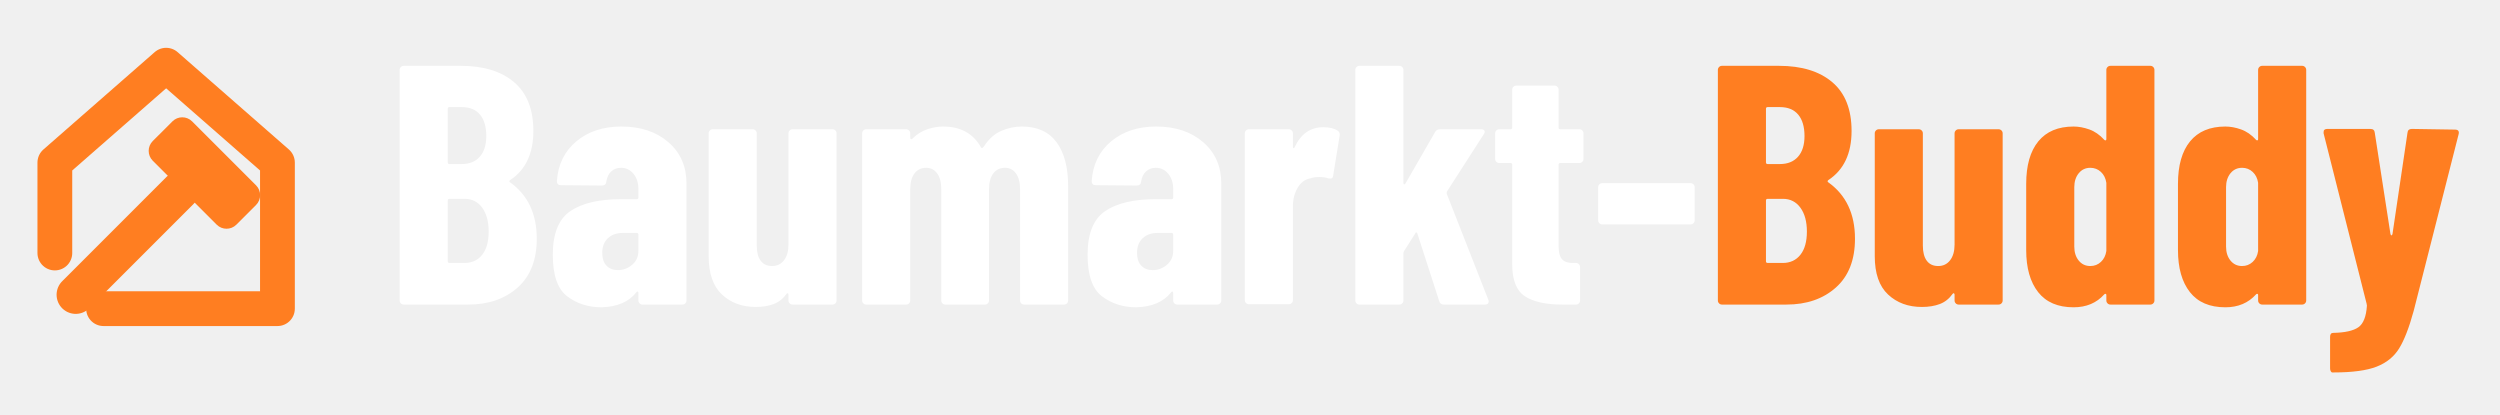
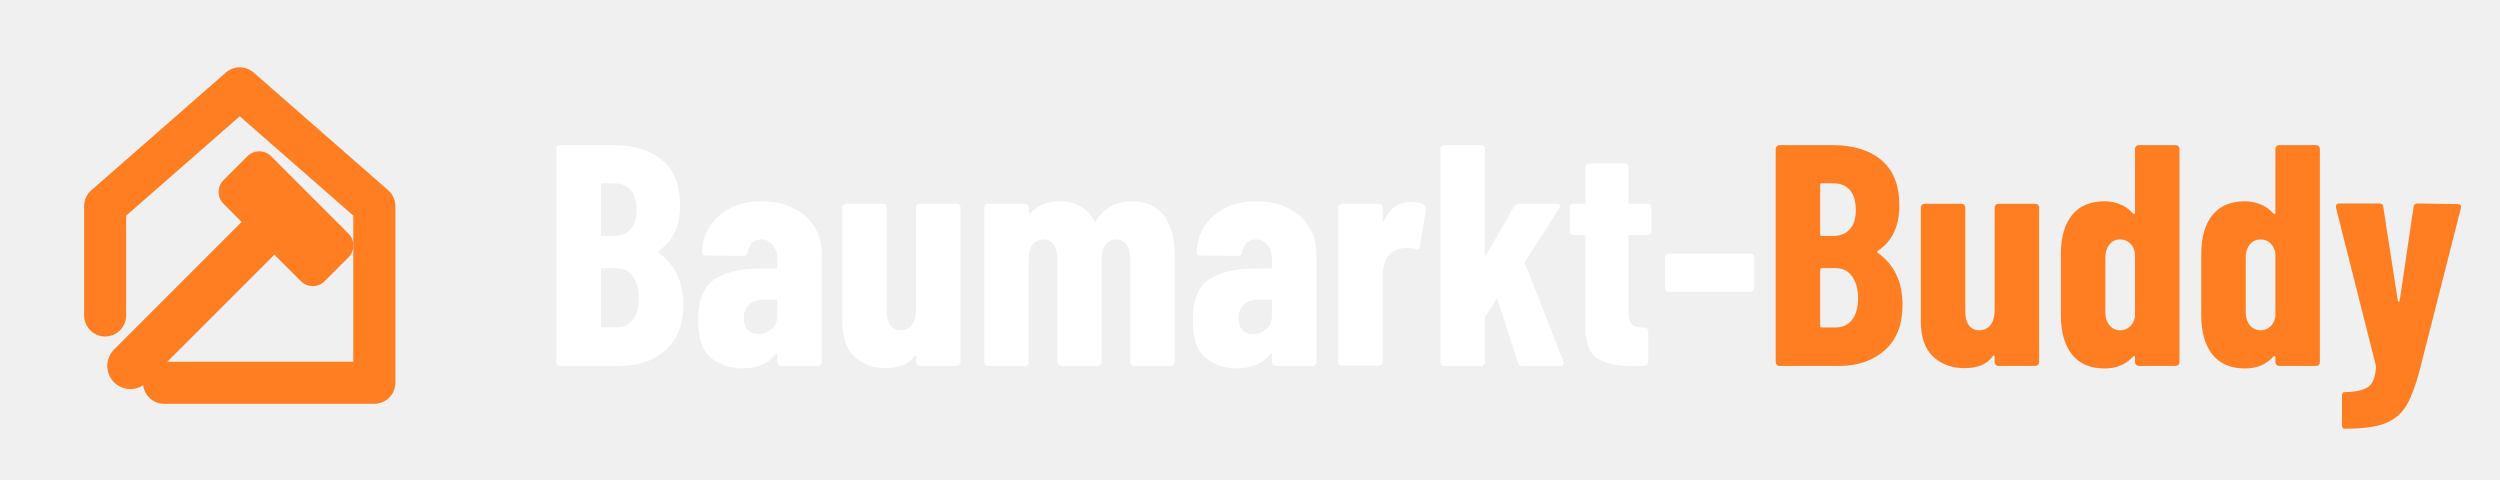
- <svg xmlns="http://www.w3.org/2000/svg" viewBox="0 0 1466 243" width="1466" height="243">
-   <g transform="translate(-0.47 13.76)">
-     <g transform="scale(4.079)" fill="none" stroke="#FF7E21" stroke-linecap="round" stroke-linejoin="round">
+ <svg xmlns="http://www.w3.org/2000/svg" viewBox="0 0 1585 304" width="1585" height="304">
+   <g transform="translate(24 24)">
+     <g transform="scale(5.3333)" fill="none" stroke="#FF7E21" stroke-linecap="round" stroke-linejoin="round">
      <path d="M15 41H40V20L24 6 8 20V33" stroke-width="5" />
      <path d="M11 39L26 24" stroke-width="5.5" />
      <rect x="21" y="17.5" width="17" height="8" rx="2" transform="rotate(45 29.5 21.5)" fill="#FF7E21" stroke="none" />
    </g>
  </g>
-   <path fill="#FFFFFF" d="M314.76 140Q314.76 158.60 303.56 168.60Q292.36 178.60 274.56 178.60L274.56 178.60L236.76 178.60Q235.76 178.60 235.06 177.90Q234.36 177.20 234.36 176.20L234.36 176.20L234.36 41Q234.36 40 235.06 39.30Q235.76 38.60 236.76 38.60L236.76 38.60L270.16 38.60Q290.16 38.60 301.46 48.20Q312.76 57.80 312.76 76.80L312.76 76.80Q312.76 96.60 299.16 105.60L299.16 105.60Q298.36 106.20 298.96 106.80L298.96 106.80Q314.76 118 314.76 140L314.76 140ZM263.56 62.80Q262.56 62.80 262.56 63.80L262.56 63.80L262.56 95.20Q262.56 96.20 263.56 96.20L263.56 96.20L270.76 96.20Q277.56 96.20 281.36 91.90Q285.16 87.60 285.16 79.80L285.16 79.80Q285.16 71.60 281.46 67.20Q277.76 62.80 270.76 62.80L270.76 62.80L263.56 62.80ZM272.36 154.20Q278.96 154.20 282.76 149.40Q286.56 144.60 286.56 135.80L286.56 135.80Q286.56 127 282.76 121.80Q278.96 116.60 272.56 116.60L272.56 116.60L263.56 116.60Q262.56 116.60 262.56 117.60L262.56 117.60L262.56 153.20Q262.56 154.20 263.56 154.20L263.56 154.20L272.36 154.20ZM364.36 74.20Q381.36 74.20 391.96 83.40Q402.56 92.60 402.56 107.60L402.56 107.60L402.56 176.20Q402.56 177.20 401.86 177.90Q401.16 178.60 400.16 178.60L400.16 178.60L376.76 178.60Q375.76 178.60 375.06 177.90Q374.36 177.20 374.36 176.20L374.36 176.20L374.36 171.80Q374.36 171.20 373.96 171Q373.56 170.80 373.16 171.40L373.16 171.40Q366.56 179.80 352.76 180.20L352.76 180.20Q341.16 180.20 332.66 173.80Q324.16 167.40 324.16 149.40L324.16 149.40Q324.16 130.80 334.46 123.80Q344.76 116.80 364.16 116.80L364.16 116.80L373.36 116.80Q374.36 116.80 374.36 115.80L374.36 115.80L374.36 110.80Q374.36 105.40 371.46 101.90Q368.56 98.40 364.16 98.40L364.16 98.40Q360.76 98.40 358.46 100.50Q356.16 102.60 355.56 106.40L355.56 106.40Q355.36 108.80 352.96 108.80L352.96 108.80L328.96 108.60Q326.56 108.60 326.56 106.20L326.56 106.20Q327.56 91.60 337.96 82.90Q348.36 74.20 364.36 74.20L364.36 74.20ZM362.36 158.40Q366.96 158.40 370.66 155.30Q374.36 152.20 374.36 147L374.36 147L374.36 137.60Q374.36 136.60 373.36 136.60L373.36 136.60L365.16 136.60Q359.76 136.60 356.46 139.70Q353.16 142.80 353.16 148.20L353.16 148.20Q353.16 153.20 355.66 155.80Q358.16 158.40 362.36 158.40L362.36 158.40ZM462.36 78.20Q462.36 77.20 463.06 76.50Q463.76 75.80 464.76 75.80L464.76 75.80L488.16 75.80Q489.16 75.80 489.86 76.50Q490.56 77.20 490.56 78.20L490.56 78.20L490.56 176.20Q490.56 177.20 489.86 177.90Q489.16 178.60 488.16 178.60L488.16 178.60L464.76 178.60Q463.76 178.60 463.06 177.90Q462.36 177.20 462.36 176.20L462.36 176.20L462.36 172.80Q462.36 172.20 461.96 172Q461.56 171.80 461.16 172.40L461.16 172.40Q458.16 176.60 453.66 178.30Q449.16 180 443.16 180L443.16 180Q431.16 180 423.36 172.70Q415.56 165.40 415.56 150.20L415.56 150.20L415.56 78.20Q415.56 77.20 416.26 76.50Q416.96 75.80 417.96 75.80L417.96 75.80L441.36 75.80Q442.36 75.80 443.06 76.50Q443.76 77.20 443.76 78.20L443.76 78.20L443.76 144Q443.76 149.80 446.06 152.90Q448.36 156 452.76 156L452.76 156Q457.16 156 459.76 152.60Q462.36 149.20 462.36 143.40L462.36 143.40L462.36 78.20ZM599.16 74.20Q612.76 74.20 619.56 83.40Q626.36 92.60 626.36 109.20L626.36 109.20L626.36 176.20Q626.36 177.20 625.66 177.90Q624.96 178.60 623.96 178.60L623.96 178.60L600.56 178.60Q599.56 178.60 598.86 177.90Q598.16 177.20 598.16 176.20L598.16 176.20L598.16 111.00Q598.16 105.00 595.76 101.70Q593.36 98.40 589.36 98.40L589.36 98.40Q584.96 98.40 582.46 101.70Q579.96 105.00 579.96 111.00L579.96 111.00L579.96 176.20Q579.96 177.20 579.26 177.90Q578.56 178.60 577.56 178.60L577.56 178.60L554.36 178.60Q553.36 178.60 552.66 177.90Q551.96 177.20 551.96 176.20L551.96 176.20L551.96 111.00Q551.96 105.00 549.56 101.70Q547.16 98.40 543.16 98.40L543.16 98.40Q538.76 98.40 536.26 101.70Q533.76 105.00 533.76 111.00L533.76 111.00L533.76 176.20Q533.76 177.20 533.06 177.90Q532.36 178.60 531.36 178.60L531.36 178.60L507.96 178.60Q506.96 178.60 506.26 177.90Q505.56 177.20 505.56 176.20L505.56 176.20L505.56 78.20Q505.56 77.20 506.26 76.50Q506.96 75.80 507.96 75.80L507.96 75.80L531.36 75.80Q532.36 75.80 533.06 76.50Q533.76 77.20 533.76 78.20L533.76 78.20L533.76 80.80Q533.76 81.40 534.16 81.60Q534.56 81.80 534.96 81.40L534.96 81.40Q538.96 77.40 543.76 75.80Q548.56 74.20 552.96 74.20L552.96 74.20Q568.56 74.20 575.36 86.60L575.36 86.60L575.76 86.80Q576.36 86.80 577.16 85.60L577.16 85.60Q581.36 79.20 587.26 76.70Q593.16 74.20 599.16 74.20L599.16 74.20ZM677.96 74.20Q694.96 74.20 705.56 83.40Q716.16 92.60 716.16 107.60L716.16 107.60L716.16 176.20Q716.16 177.20 715.46 177.90Q714.76 178.60 713.76 178.60L713.76 178.60L690.36 178.60Q689.36 178.60 688.66 177.90Q687.96 177.20 687.96 176.20L687.96 176.20L687.96 171.80Q687.96 171.20 687.56 171Q687.16 170.80 686.76 171.40L686.76 171.40Q680.16 179.80 666.36 180.20L666.36 180.20Q654.76 180.20 646.26 173.80Q637.76 167.40 637.76 149.40L637.76 149.40Q637.76 130.80 648.06 123.80Q658.36 116.80 677.76 116.80L677.76 116.80L686.96 116.80Q687.96 116.80 687.96 115.80L687.96 115.80L687.96 110.80Q687.96 105.40 685.06 101.90Q682.16 98.40 677.76 98.40L677.76 98.40Q674.36 98.40 672.06 100.50Q669.76 102.60 669.16 106.40L669.16 106.40Q668.96 108.80 666.56 108.80L666.56 108.80L642.56 108.60Q640.16 108.60 640.16 106.20L640.16 106.20Q641.16 91.60 651.56 82.90Q661.96 74.20 677.96 74.20L677.96 74.20ZM675.96 158.40Q680.56 158.40 684.26 155.30Q687.96 152.20 687.96 147L687.96 147L687.96 137.60Q687.96 136.60 686.96 136.60L686.96 136.60L678.76 136.60Q673.36 136.60 670.06 139.70Q666.76 142.80 666.76 148.20L666.76 148.20Q666.76 153.20 669.26 155.80Q671.76 158.40 675.96 158.40L675.96 158.40ZM775.96 74.60Q781.36 74.60 784.36 76.60L784.36 76.60Q785.96 77.60 785.56 79.60L785.56 79.60L781.76 103.00Q781.56 105.20 778.96 104.60L778.96 104.60Q776.76 103.80 773.56 103.80L773.56 103.80Q770.56 103.80 768.36 104.60L768.36 104.60Q763.76 105.40 760.96 110.10Q758.16 114.80 758.16 121L758.16 121L758.16 176Q758.16 177 757.46 177.70Q756.76 178.40 755.76 178.40L755.76 178.40L732.36 178.40Q731.36 178.40 730.66 177.70Q729.96 177 729.96 176L729.96 176L729.96 78.20Q729.96 77.20 730.66 76.50Q731.36 75.80 732.36 75.80L732.36 75.80L755.76 75.80Q756.76 75.80 757.46 76.50Q758.16 77.20 758.16 78.20L758.16 78.20L758.16 86.00Q758.16 86.80 758.46 86.90Q758.76 87.00 759.16 86.40L759.16 86.40Q764.56 74.60 775.96 74.60L775.96 74.60ZM797.16 178.60Q796.16 178.60 795.46 177.90Q794.76 177.20 794.76 176.20L794.76 176.20L794.76 41Q794.76 40 795.46 39.30Q796.16 38.60 797.16 38.60L797.16 38.60L820.56 38.60Q821.56 38.60 822.26 39.30Q822.96 40 822.96 41L822.96 41L822.96 107.20Q822.96 108.00 823.36 108.10Q823.76 108.20 824.16 107.60L824.16 107.60L841.56 77.40Q842.36 75.80 844.56 75.80L844.56 75.80L868.56 75.80Q869.96 75.80 870.46 76.60Q870.96 77.40 870.16 78.60L870.16 78.60L848.56 112.20Q848.16 113.00 848.36 113.60L848.36 113.60L872.76 175.80Q872.96 176.20 872.96 176.80L872.96 176.80Q872.96 178.60 870.76 178.60L870.76 178.60L846.56 178.60Q844.56 178.60 843.96 176.60L843.96 176.60L831.16 137Q830.96 136.40 830.56 136.30Q830.16 136.20 829.96 136.80L829.96 136.80L823.36 147.20Q822.96 148 822.96 148.40L822.96 148.40L822.96 176.20Q822.96 177.20 822.26 177.90Q821.56 178.60 820.56 178.60L820.56 178.60L797.16 178.60ZM928.56 93.20Q928.56 94.20 927.86 94.90Q927.16 95.60 926.16 95.60L926.16 95.60L914.96 95.60Q913.96 95.60 913.96 96.60L913.96 96.60L913.96 144.20Q913.96 150 916.16 152.20Q918.36 154.40 922.76 154.20L922.76 154.20L924.16 154.20Q925.16 154.20 925.86 154.90Q926.56 155.60 926.56 156.60L926.56 156.60L926.56 176.20Q926.56 177.20 925.86 177.90Q925.16 178.60 924.16 178.60L924.16 178.60L916.16 178.60Q901.56 178.60 894.16 173.70Q886.76 168.80 886.76 155L886.76 155L886.76 96.60Q886.76 95.60 885.76 95.60L885.76 95.60L879.16 95.60Q878.16 95.60 877.46 94.90Q876.76 94.20 876.76 93.20L876.76 93.20L876.76 78.20Q876.76 77.20 877.46 76.50Q878.16 75.80 879.16 75.80L879.16 75.80L885.76 75.80Q886.76 75.80 886.76 74.80L886.76 74.80L886.76 52.60Q886.76 51.60 887.46 50.90Q888.16 50.20 889.16 50.20L889.16 50.20L911.56 50.20Q912.56 50.20 913.26 50.90Q913.96 51.60 913.96 52.60L913.96 52.60L913.96 74.80Q913.96 75.80 914.96 75.80L914.96 75.80L926.16 75.80Q927.16 75.80 927.86 76.50Q928.56 77.20 928.56 78.20L928.56 78.20L928.56 93.20ZM939.56 131.60Q938.56 131.60 937.86 130.90Q937.16 130.20 937.16 129.20L937.16 129.20L937.16 109.80Q937.16 108.80 937.86 108.10Q938.56 107.40 939.56 107.40L939.56 107.40L991.36 107.40Q992.36 107.40 993.06 108.10Q993.76 108.80 993.76 109.80L993.76 109.80L993.76 129.20Q993.76 130.20 993.06 130.90Q992.36 131.60 991.36 131.60L991.36 131.60L939.56 131.60Z" />
-   <path fill="#FF7E21" d="M1087.76 140Q1087.76 158.60 1076.56 168.60Q1065.36 178.60 1047.56 178.60L1047.56 178.60L1009.76 178.60Q1008.76 178.60 1008.06 177.90Q1007.36 177.20 1007.36 176.20L1007.36 176.20L1007.36 41Q1007.36 40 1008.06 39.30Q1008.76 38.60 1009.76 38.60L1009.76 38.60L1043.16 38.60Q1063.16 38.60 1074.46 48.20Q1085.76 57.80 1085.76 76.80L1085.76 76.80Q1085.76 96.60 1072.16 105.60L1072.16 105.60Q1071.36 106.20 1071.96 106.80L1071.96 106.80Q1087.76 118 1087.76 140L1087.76 140ZM1036.56 62.80Q1035.56 62.80 1035.56 63.80L1035.56 63.80L1035.56 95.20Q1035.56 96.20 1036.56 96.20L1036.56 96.20L1043.76 96.20Q1050.56 96.20 1054.36 91.90Q1058.16 87.60 1058.16 79.80L1058.16 79.80Q1058.16 71.60 1054.46 67.20Q1050.76 62.80 1043.76 62.80L1043.76 62.80L1036.56 62.80ZM1045.36 154.20Q1051.96 154.20 1055.76 149.40Q1059.56 144.60 1059.56 135.80L1059.56 135.80Q1059.56 127 1055.76 121.80Q1051.96 116.60 1045.56 116.60L1045.56 116.60L1036.56 116.60Q1035.56 116.60 1035.56 117.60L1035.56 117.60L1035.56 153.20Q1035.56 154.20 1036.56 154.20L1036.56 154.20L1045.36 154.20ZM1146.16 78.20Q1146.16 77.20 1146.86 76.50Q1147.56 75.80 1148.56 75.80L1148.56 75.80L1171.96 75.80Q1172.96 75.80 1173.66 76.50Q1174.36 77.20 1174.36 78.20L1174.36 78.20L1174.36 176.20Q1174.36 177.20 1173.66 177.90Q1172.96 178.60 1171.96 178.60L1171.96 178.60L1148.56 178.60Q1147.56 178.60 1146.86 177.90Q1146.16 177.20 1146.16 176.20L1146.16 176.20L1146.16 172.80Q1146.16 172.20 1145.76 172Q1145.36 171.80 1144.96 172.40L1144.96 172.40Q1141.96 176.60 1137.46 178.30Q1132.96 180 1126.96 180L1126.96 180Q1114.96 180 1107.16 172.70Q1099.36 165.40 1099.36 150.20L1099.36 150.20L1099.36 78.20Q1099.36 77.20 1100.06 76.50Q1100.76 75.80 1101.76 75.80L1101.76 75.80L1125.16 75.80Q1126.16 75.80 1126.86 76.50Q1127.56 77.20 1127.56 78.20L1127.56 78.20L1127.56 144Q1127.56 149.80 1129.86 152.90Q1132.16 156 1136.56 156L1136.56 156Q1140.96 156 1143.56 152.60Q1146.16 149.20 1146.16 143.40L1146.16 143.40L1146.16 78.20ZM1235.16 41Q1235.16 40 1235.86 39.30Q1236.56 38.60 1237.56 38.60L1237.56 38.60L1260.96 38.60Q1261.96 38.60 1262.66 39.30Q1263.36 40 1263.36 41L1263.36 41L1263.36 176.20Q1263.36 177.20 1262.66 177.90Q1261.96 178.60 1260.96 178.60L1260.96 178.60L1237.56 178.60Q1236.56 178.60 1235.86 177.90Q1235.16 177.20 1235.16 176.20L1235.16 176.20L1235.16 173Q1235.16 172.40 1234.76 172.30Q1234.36 172.20 1233.96 172.60L1233.96 172.60Q1227.16 180.20 1215.96 180.20L1215.96 180.20Q1202.16 180.20 1195.16 171.30Q1188.16 162.40 1188.16 146.60L1188.16 146.60L1188.16 107.80Q1188.16 91.60 1195.26 82.90Q1202.36 74.20 1215.96 74.20L1215.96 74.20Q1220.36 74.20 1225.16 75.90Q1229.96 77.60 1233.96 82.00L1233.96 82.00Q1234.36 82.40 1234.76 82.30Q1235.16 82.20 1235.16 81.60L1235.16 81.60L1235.16 41ZM1225.76 156Q1229.36 156 1231.96 153.60Q1234.56 151.20 1235.16 147.20L1235.16 147.20L1235.16 107.20Q1234.56 103.20 1231.96 100.80Q1229.36 98.40 1225.76 98.40L1225.76 98.40Q1221.56 98.40 1218.96 101.60Q1216.36 104.80 1216.36 109.80L1216.36 109.80L1216.36 144.60Q1216.36 149.60 1218.96 152.80Q1221.56 156 1225.76 156L1225.76 156ZM1324.16 41Q1324.16 40 1324.86 39.30Q1325.56 38.60 1326.56 38.60L1326.56 38.60L1349.96 38.60Q1350.96 38.60 1351.66 39.30Q1352.36 40 1352.36 41L1352.36 41L1352.36 176.20Q1352.36 177.20 1351.66 177.90Q1350.96 178.60 1349.96 178.60L1349.96 178.60L1326.56 178.60Q1325.56 178.60 1324.86 177.90Q1324.16 177.20 1324.16 176.20L1324.16 176.20L1324.16 173Q1324.16 172.40 1323.76 172.30Q1323.36 172.20 1322.96 172.60L1322.96 172.60Q1316.16 180.20 1304.96 180.20L1304.96 180.20Q1291.16 180.20 1284.16 171.30Q1277.16 162.40 1277.16 146.60L1277.16 146.60L1277.16 107.80Q1277.16 91.60 1284.26 82.90Q1291.36 74.20 1304.96 74.20L1304.96 74.20Q1309.36 74.20 1314.16 75.90Q1318.96 77.60 1322.96 82.00L1322.96 82.00Q1323.36 82.40 1323.76 82.30Q1324.16 82.20 1324.16 81.60L1324.16 81.60L1324.16 41ZM1314.76 156Q1318.36 156 1320.96 153.60Q1323.56 151.20 1324.16 147.20L1324.16 147.20L1324.16 107.20Q1323.56 103.20 1320.96 100.80Q1318.36 98.40 1314.76 98.40L1314.76 98.40Q1310.56 98.40 1307.96 101.60Q1305.36 104.80 1305.36 109.80L1305.36 109.80L1305.36 144.60Q1305.36 149.60 1307.96 152.80Q1310.56 156 1314.76 156L1314.76 156ZM1367.56 218.40Q1367.16 218.40 1366.76 217.70Q1366.36 217 1366.36 216L1366.36 216L1366.36 197.60Q1366.36 195.20 1368.16 195.20L1368.16 195.20Q1378.56 195 1382.96 191.90Q1387.36 188.80 1387.96 179.20L1387.96 179.20L1387.76 178L1362.56 78.20L1362.56 77.40Q1362.56 75.60 1364.76 75.60L1364.76 75.60L1389.96 75.60Q1392.36 75.60 1392.56 77.80L1392.56 77.80L1401.76 137.20Q1401.96 138 1402.36 138Q1402.76 138 1402.96 137.20L1402.96 137.20L1411.76 77.80Q1411.96 75.60 1414.36 75.60L1414.36 75.60L1439.56 76.00Q1442.36 76.00 1441.76 78.60L1441.76 78.60L1415.36 182.40Q1411.36 197 1406.86 204.30Q1402.36 211.60 1393.66 215Q1384.96 218.40 1368.56 218.40L1368.56 218.40L1367.56 218.40Z" />
+   <path fill="#FFFFFF" d="M433.20 193.40Q433.20 212 422 222Q410.80 232 393 232L393 232L355.20 232Q354.20 232 353.50 231.30Q352.80 230.60 352.80 229.60L352.80 229.60L352.80 94.40Q352.80 93.40 353.50 92.70Q354.20 92 355.20 92L355.20 92L388.60 92Q408.60 92 419.90 101.60Q431.20 111.20 431.20 130.20L431.20 130.20Q431.20 150 417.60 159L417.60 159Q416.80 159.60 417.40 160.20L417.40 160.20Q433.20 171.40 433.20 193.40L433.20 193.40ZM382 116.20Q381 116.20 381 117.20L381 117.20L381 148.60Q381 149.60 382 149.60L382 149.60L389.20 149.60Q396 149.60 399.80 145.30Q403.60 141 403.60 133.20L403.60 133.20Q403.60 125 399.90 120.60Q396.20 116.20 389.20 116.20L389.20 116.20L382 116.20ZM390.80 207.60Q397.40 207.60 401.20 202.80Q405 198 405 189.20L405 189.20Q405 180.40 401.20 175.20Q397.40 170 391 170L391 170L382 170Q381 170 381 171L381 171L381 206.60Q381 207.60 382 207.60L382 207.60L390.80 207.60ZM482.80 127.60Q499.80 127.60 510.40 136.80Q521 146 521 161L521 161L521 229.60Q521 230.60 520.30 231.30Q519.60 232 518.60 232L518.60 232L495.20 232Q494.20 232 493.50 231.30Q492.80 230.60 492.80 229.60L492.80 229.60L492.80 225.20Q492.80 224.60 492.40 224.40Q492 224.20 491.60 224.80L491.60 224.80Q485 233.20 471.20 233.60L471.20 233.60Q459.60 233.60 451.10 227.20Q442.60 220.80 442.60 202.80L442.60 202.80Q442.60 184.20 452.90 177.20Q463.20 170.20 482.60 170.20L482.60 170.20L491.80 170.20Q492.80 170.20 492.80 169.20L492.80 169.20L492.80 164.20Q492.80 158.80 489.90 155.30Q487 151.80 482.60 151.80L482.60 151.80Q479.20 151.80 476.90 153.90Q474.60 156 474 159.80L474 159.80Q473.80 162.20 471.40 162.20L471.40 162.20L447.40 162Q445 162 445 159.60L445 159.60Q446 145 456.40 136.30Q466.80 127.60 482.80 127.60L482.80 127.60ZM480.80 211.80Q485.40 211.80 489.10 208.70Q492.80 205.60 492.80 200.40L492.80 200.40L492.80 191Q492.80 190 491.80 190L491.80 190L483.60 190Q478.20 190 474.90 193.10Q471.60 196.20 471.60 201.60L471.60 201.60Q471.60 206.60 474.10 209.20Q476.60 211.80 480.80 211.80L480.80 211.80ZM580.80 131.60Q580.80 130.60 581.50 129.90Q582.20 129.20 583.20 129.20L583.20 129.20L606.60 129.20Q607.60 129.20 608.30 129.90Q609 130.60 609 131.60L609 131.60L609 229.60Q609 230.60 608.30 231.30Q607.60 232 606.60 232L606.60 232L583.20 232Q582.20 232 581.50 231.30Q580.80 230.60 580.80 229.60L580.80 229.60L580.80 226.20Q580.80 225.60 580.40 225.40Q580 225.20 579.60 225.80L579.60 225.80Q576.60 230 572.10 231.70Q567.60 233.40 561.60 233.40L561.60 233.40Q549.60 233.40 541.80 226.10Q534 218.80 534 203.60L534 203.60L534 131.60Q534 130.60 534.70 129.90Q535.40 129.20 536.40 129.20L536.40 129.20L559.80 129.20Q560.80 129.20 561.50 129.90Q562.20 130.60 562.20 131.60L562.20 131.60L562.20 197.40Q562.20 203.20 564.50 206.30Q566.80 209.40 571.20 209.40L571.20 209.40Q575.60 209.40 578.20 206Q580.80 202.60 580.80 196.80L580.80 196.80L580.80 131.60ZM717.60 127.60Q731.20 127.60 738 136.80Q744.80 146 744.80 162.60L744.80 162.60L744.80 229.60Q744.80 230.60 744.10 231.30Q743.40 232 742.40 232L742.40 232L719 232Q718 232 717.30 231.30Q716.60 230.60 716.60 229.60L716.60 229.60L716.60 164.40Q716.60 158.40 714.20 155.10Q711.80 151.80 707.80 151.80L707.80 151.80Q703.40 151.80 700.90 155.10Q698.40 158.40 698.40 164.40L698.40 164.40L698.40 229.60Q698.40 230.60 697.70 231.30Q697 232 696 232L696 232L672.80 232Q671.80 232 671.10 231.30Q670.40 230.60 670.40 229.60L670.40 229.60L670.40 164.40Q670.40 158.40 668 155.10Q665.60 151.80 661.60 151.80L661.60 151.80Q657.20 151.80 654.70 155.10Q652.20 158.40 652.20 164.40L652.20 164.40L652.20 229.60Q652.20 230.60 651.50 231.30Q650.80 232 649.80 232L649.80 232L626.40 232Q625.40 232 624.70 231.30Q624 230.60 624 229.60L624 229.60L624 131.60Q624 130.60 624.70 129.90Q625.40 129.20 626.40 129.20L626.40 129.20L649.80 129.20Q650.80 129.20 651.50 129.90Q652.20 130.60 652.20 131.60L652.20 131.60L652.20 134.20Q652.20 134.80 652.60 135Q653 135.20 653.40 134.80L653.40 134.80Q657.40 130.80 662.20 129.20Q667 127.60 671.40 127.60L671.40 127.60Q687 127.60 693.80 140L693.80 140L694.20 140.20Q694.80 140.20 695.60 139L695.60 139Q699.80 132.60 705.70 130.10Q711.60 127.60 717.60 127.60L717.60 127.60ZM796.40 127.60Q813.40 127.60 824 136.80Q834.60 146 834.60 161L834.60 161L834.60 229.60Q834.60 230.60 833.90 231.30Q833.20 232 832.20 232L832.20 232L808.80 232Q807.80 232 807.10 231.30Q806.40 230.60 806.40 229.60L806.40 229.60L806.40 225.20Q806.40 224.60 806 224.40Q805.60 224.20 805.20 224.80L805.20 224.80Q798.60 233.20 784.80 233.60L784.80 233.60Q773.20 233.60 764.70 227.20Q756.20 220.80 756.20 202.80L756.20 202.80Q756.20 184.20 766.50 177.20Q776.80 170.20 796.20 170.20L796.20 170.20L805.40 170.20Q806.40 170.20 806.40 169.20L806.40 169.20L806.40 164.20Q806.40 158.80 803.50 155.30Q800.60 151.80 796.20 151.80L796.20 151.80Q792.80 151.80 790.50 153.90Q788.20 156 787.60 159.80L787.60 159.80Q787.40 162.20 785 162.20L785 162.20L761 162Q758.60 162 758.60 159.60L758.60 159.60Q759.60 145 770 136.30Q780.40 127.60 796.40 127.60L796.40 127.60ZM794.40 211.80Q799 211.80 802.70 208.70Q806.40 205.60 806.40 200.40L806.40 200.40L806.40 191Q806.40 190 805.40 190L805.40 190L797.20 190Q791.80 190 788.50 193.10Q785.20 196.20 785.20 201.60L785.20 201.60Q785.20 206.60 787.70 209.20Q790.20 211.80 794.40 211.80L794.40 211.80ZM894.40 128Q899.80 128 902.80 130L902.80 130Q904.40 131 904.00 133L904.00 133L900.20 156.40Q900.00 158.60 897.40 158L897.40 158Q895.20 157.20 892.00 157.20L892.00 157.20Q889.00 157.20 886.80 158L886.80 158Q882.20 158.80 879.40 163.50Q876.60 168.20 876.60 174.40L876.60 174.40L876.60 229.40Q876.60 230.40 875.90 231.10Q875.20 231.80 874.20 231.80L874.20 231.80L850.80 231.80Q849.80 231.80 849.10 231.10Q848.40 230.40 848.40 229.40L848.40 229.40L848.40 131.60Q848.40 130.60 849.10 129.90Q849.80 129.20 850.80 129.20L850.80 129.20L874.20 129.20Q875.20 129.20 875.90 129.90Q876.60 130.60 876.60 131.60L876.60 131.60L876.60 139.40Q876.60 140.20 876.90 140.30Q877.20 140.40 877.60 139.80L877.60 139.80Q883.00 128 894.40 128L894.40 128ZM915.60 232Q914.60 232 913.90 231.30Q913.20 230.60 913.20 229.60L913.20 229.60L913.20 94.40Q913.20 93.40 913.90 92.70Q914.60 92 915.60 92L915.60 92L939 92Q940 92 940.70 92.70Q941.40 93.40 941.40 94.40L941.40 94.40L941.40 160.60Q941.40 161.40 941.80 161.50Q942.20 161.60 942.60 161L942.60 161L960 130.80Q960.80 129.20 963 129.20L963 129.20L987 129.20Q988.40 129.20 988.90 130Q989.40 130.80 988.60 132L988.60 132L967 165.60Q966.60 166.40 966.80 167L966.80 167L991.20 229.20Q991.40 229.60 991.40 230.20L991.40 230.20Q991.40 232 989.20 232L989.20 232L965 232Q963 232 962.40 230L962.40 230L949.60 190.40Q949.40 189.80 949 189.70Q948.60 189.60 948.40 190.20L948.40 190.20L941.80 200.60Q941.40 201.40 941.40 201.80L941.40 201.80L941.40 229.60Q941.40 230.60 940.70 231.30Q940 232 939 232L939 232L915.60 232ZM1047.00 146.60Q1047.00 147.60 1046.30 148.30Q1045.60 149 1044.60 149L1044.60 149L1033.40 149Q1032.40 149 1032.40 150L1032.40 150L1032.40 197.60Q1032.40 203.40 1034.60 205.60Q1036.80 207.80 1041.20 207.60L1041.20 207.60L1042.60 207.60Q1043.60 207.60 1044.30 208.30Q1045.00 209 1045.00 210L1045.00 210L1045.00 229.60Q1045.00 230.60 1044.30 231.30Q1043.60 232 1042.60 232L1042.60 232L1034.60 232Q1020.00 232 1012.60 227.10Q1005.20 222.20 1005.20 208.40L1005.20 208.40L1005.20 150Q1005.20 149 1004.20 149L1004.20 149L997.60 149Q996.60 149 995.90 148.30Q995.20 147.60 995.20 146.60L995.20 146.60L995.20 131.60Q995.20 130.60 995.90 129.90Q996.60 129.20 997.60 129.20L997.60 129.20L1004.20 129.20Q1005.20 129.20 1005.20 128.20L1005.20 128.20L1005.20 106Q1005.20 105 1005.90 104.30Q1006.60 103.60 1007.60 103.60L1007.60 103.60L1030.00 103.60Q1031.00 103.60 1031.70 104.30Q1032.40 105 1032.40 106L1032.40 106L1032.40 128.20Q1032.40 129.20 1033.40 129.20L1033.40 129.20L1044.60 129.20Q1045.60 129.20 1046.30 129.90Q1047.00 130.60 1047.00 131.60L1047.00 131.60L1047.00 146.60ZM1058.00 185Q1057.00 185 1056.30 184.30Q1055.60 183.60 1055.60 182.60L1055.60 182.60L1055.60 163.20Q1055.60 162.20 1056.30 161.50Q1057.00 160.80 1058.00 160.80L1058.00 160.80L1109.80 160.80Q1110.80 160.80 1111.50 161.50Q1112.20 162.20 1112.20 163.20L1112.20 163.20L1112.20 182.60Q1112.20 183.60 1111.50 184.30Q1110.80 185 1109.80 185L1109.80 185L1058.00 185Z" />
+   <path fill="#FF7E21" d="M1206.20 193.40Q1206.20 212 1195.00 222Q1183.80 232 1166.00 232L1166.00 232L1128.20 232Q1127.20 232 1126.50 231.30Q1125.80 230.60 1125.80 229.60L1125.80 229.60L1125.80 94.40Q1125.80 93.40 1126.50 92.70Q1127.20 92 1128.20 92L1128.20 92L1161.60 92Q1181.60 92 1192.90 101.60Q1204.20 111.20 1204.20 130.20L1204.20 130.20Q1204.20 150 1190.60 159L1190.60 159Q1189.80 159.60 1190.40 160.20L1190.40 160.20Q1206.20 171.40 1206.20 193.40L1206.20 193.40ZM1155.00 116.20Q1154.00 116.20 1154.00 117.20L1154.00 117.20L1154.00 148.60Q1154.00 149.60 1155.00 149.60L1155.00 149.60L1162.20 149.60Q1169.00 149.60 1172.80 145.30Q1176.60 141 1176.60 133.20L1176.60 133.20Q1176.60 125 1172.90 120.60Q1169.20 116.20 1162.20 116.20L1162.20 116.20L1155.00 116.20ZM1163.80 207.60Q1170.40 207.60 1174.20 202.80Q1178.00 198 1178.00 189.20L1178.00 189.20Q1178.00 180.40 1174.20 175.20Q1170.40 170 1164.00 170L1164.00 170L1155.00 170Q1154.00 170 1154.00 171L1154.00 171L1154.00 206.60Q1154.00 207.60 1155.00 207.60L1155.00 207.60L1163.80 207.60ZM1264.60 131.60Q1264.60 130.60 1265.30 129.90Q1266.00 129.20 1267.00 129.20L1267.00 129.20L1290.40 129.20Q1291.40 129.20 1292.10 129.90Q1292.80 130.60 1292.80 131.60L1292.80 131.60L1292.80 229.60Q1292.80 230.60 1292.10 231.30Q1291.40 232 1290.40 232L1290.40 232L1267.00 232Q1266.00 232 1265.30 231.30Q1264.60 230.60 1264.60 229.60L1264.60 229.60L1264.60 226.20Q1264.60 225.60 1264.20 225.40Q1263.80 225.20 1263.40 225.80L1263.40 225.80Q1260.40 230 1255.90 231.70Q1251.40 233.40 1245.40 233.40L1245.40 233.40Q1233.40 233.40 1225.60 226.10Q1217.80 218.80 1217.80 203.60L1217.80 203.60L1217.80 131.60Q1217.80 130.60 1218.50 129.90Q1219.20 129.20 1220.20 129.20L1220.20 129.20L1243.60 129.20Q1244.60 129.20 1245.30 129.90Q1246.00 130.60 1246.00 131.60L1246.00 131.60L1246.00 197.40Q1246.00 203.20 1248.30 206.30Q1250.60 209.40 1255.00 209.40L1255.00 209.40Q1259.40 209.40 1262.00 206Q1264.60 202.60 1264.60 196.80L1264.60 196.80L1264.60 131.60ZM1353.60 94.40Q1353.60 93.40 1354.30 92.70Q1355.00 92 1356.00 92L1356.00 92L1379.40 92Q1380.40 92 1381.10 92.70Q1381.80 93.40 1381.80 94.40L1381.80 94.40L1381.80 229.60Q1381.80 230.60 1381.10 231.30Q1380.40 232 1379.40 232L1379.40 232L1356.00 232Q1355.00 232 1354.30 231.30Q1353.60 230.60 1353.60 229.60L1353.60 229.60L1353.60 226.40Q1353.60 225.80 1353.20 225.70Q1352.80 225.60 1352.40 226L1352.40 226Q1345.60 233.60 1334.40 233.60L1334.40 233.60Q1320.60 233.60 1313.60 224.70Q1306.60 215.80 1306.60 200L1306.60 200L1306.60 161.20Q1306.60 145 1313.70 136.30Q1320.80 127.60 1334.40 127.60L1334.40 127.60Q1338.80 127.60 1343.60 129.30Q1348.40 131 1352.40 135.40L1352.40 135.40Q1352.80 135.80 1353.20 135.70Q1353.60 135.60 1353.60 135L1353.60 135L1353.60 94.40ZM1344.20 209.40Q1347.80 209.40 1350.40 207Q1353.00 204.60 1353.60 200.60L1353.60 200.60L1353.60 160.60Q1353.00 156.60 1350.40 154.20Q1347.80 151.80 1344.20 151.80L1344.20 151.80Q1340.00 151.80 1337.40 155Q1334.80 158.20 1334.80 163.20L1334.80 163.20L1334.80 198Q1334.80 203 1337.40 206.20Q1340.00 209.40 1344.20 209.40L1344.20 209.40ZM1442.60 94.40Q1442.60 93.40 1443.30 92.70Q1444.00 92 1445.00 92L1445.00 92L1468.40 92Q1469.40 92 1470.10 92.70Q1470.80 93.40 1470.80 94.40L1470.80 94.40L1470.80 229.60Q1470.80 230.60 1470.10 231.30Q1469.40 232 1468.40 232L1468.40 232L1445.00 232Q1444.00 232 1443.30 231.30Q1442.60 230.60 1442.60 229.60L1442.60 229.60L1442.60 226.40Q1442.60 225.80 1442.20 225.70Q1441.80 225.60 1441.40 226L1441.40 226Q1434.60 233.60 1423.40 233.60L1423.40 233.60Q1409.60 233.60 1402.60 224.70Q1395.60 215.80 1395.60 200L1395.60 200L1395.60 161.20Q1395.60 145 1402.70 136.30Q1409.80 127.60 1423.40 127.60L1423.40 127.60Q1427.80 127.60 1432.60 129.30Q1437.40 131 1441.40 135.40L1441.40 135.40Q1441.80 135.80 1442.20 135.70Q1442.60 135.60 1442.60 135L1442.60 135L1442.60 94.40ZM1433.20 209.40Q1436.80 209.40 1439.40 207Q1442.00 204.60 1442.60 200.60L1442.60 200.60L1442.60 160.60Q1442.00 156.60 1439.40 154.20Q1436.80 151.80 1433.20 151.80L1433.20 151.80Q1429.00 151.80 1426.40 155Q1423.80 158.20 1423.80 163.20L1423.80 163.20L1423.80 198Q1423.80 203 1426.40 206.20Q1429.00 209.40 1433.20 209.40L1433.20 209.40ZM1486.00 271.80Q1485.60 271.80 1485.20 271.10Q1484.80 270.40 1484.80 269.40L1484.80 269.40L1484.80 251Q1484.80 248.60 1486.60 248.60L1486.60 248.60Q1497.00 248.40 1501.40 245.30Q1505.80 242.20 1506.40 232.60L1506.40 232.60L1506.20 231.40L1481.00 131.60L1481.00 130.80Q1481.00 129 1483.20 129L1483.20 129L1508.40 129Q1510.80 129 1511.00 131.20L1511.00 131.20L1520.20 190.60Q1520.40 191.40 1520.80 191.40Q1521.20 191.40 1521.40 190.60L1521.40 190.60L1530.20 131.20Q1530.40 129 1532.80 129L1532.80 129L1558.00 129.40Q1560.80 129.40 1560.20 132L1560.20 132L1533.80 235.80Q1529.80 250.40 1525.30 257.70Q1520.80 265 1512.10 268.40Q1503.40 271.80 1487.00 271.80L1487.00 271.80L1486.00 271.80Z" />
</svg>
